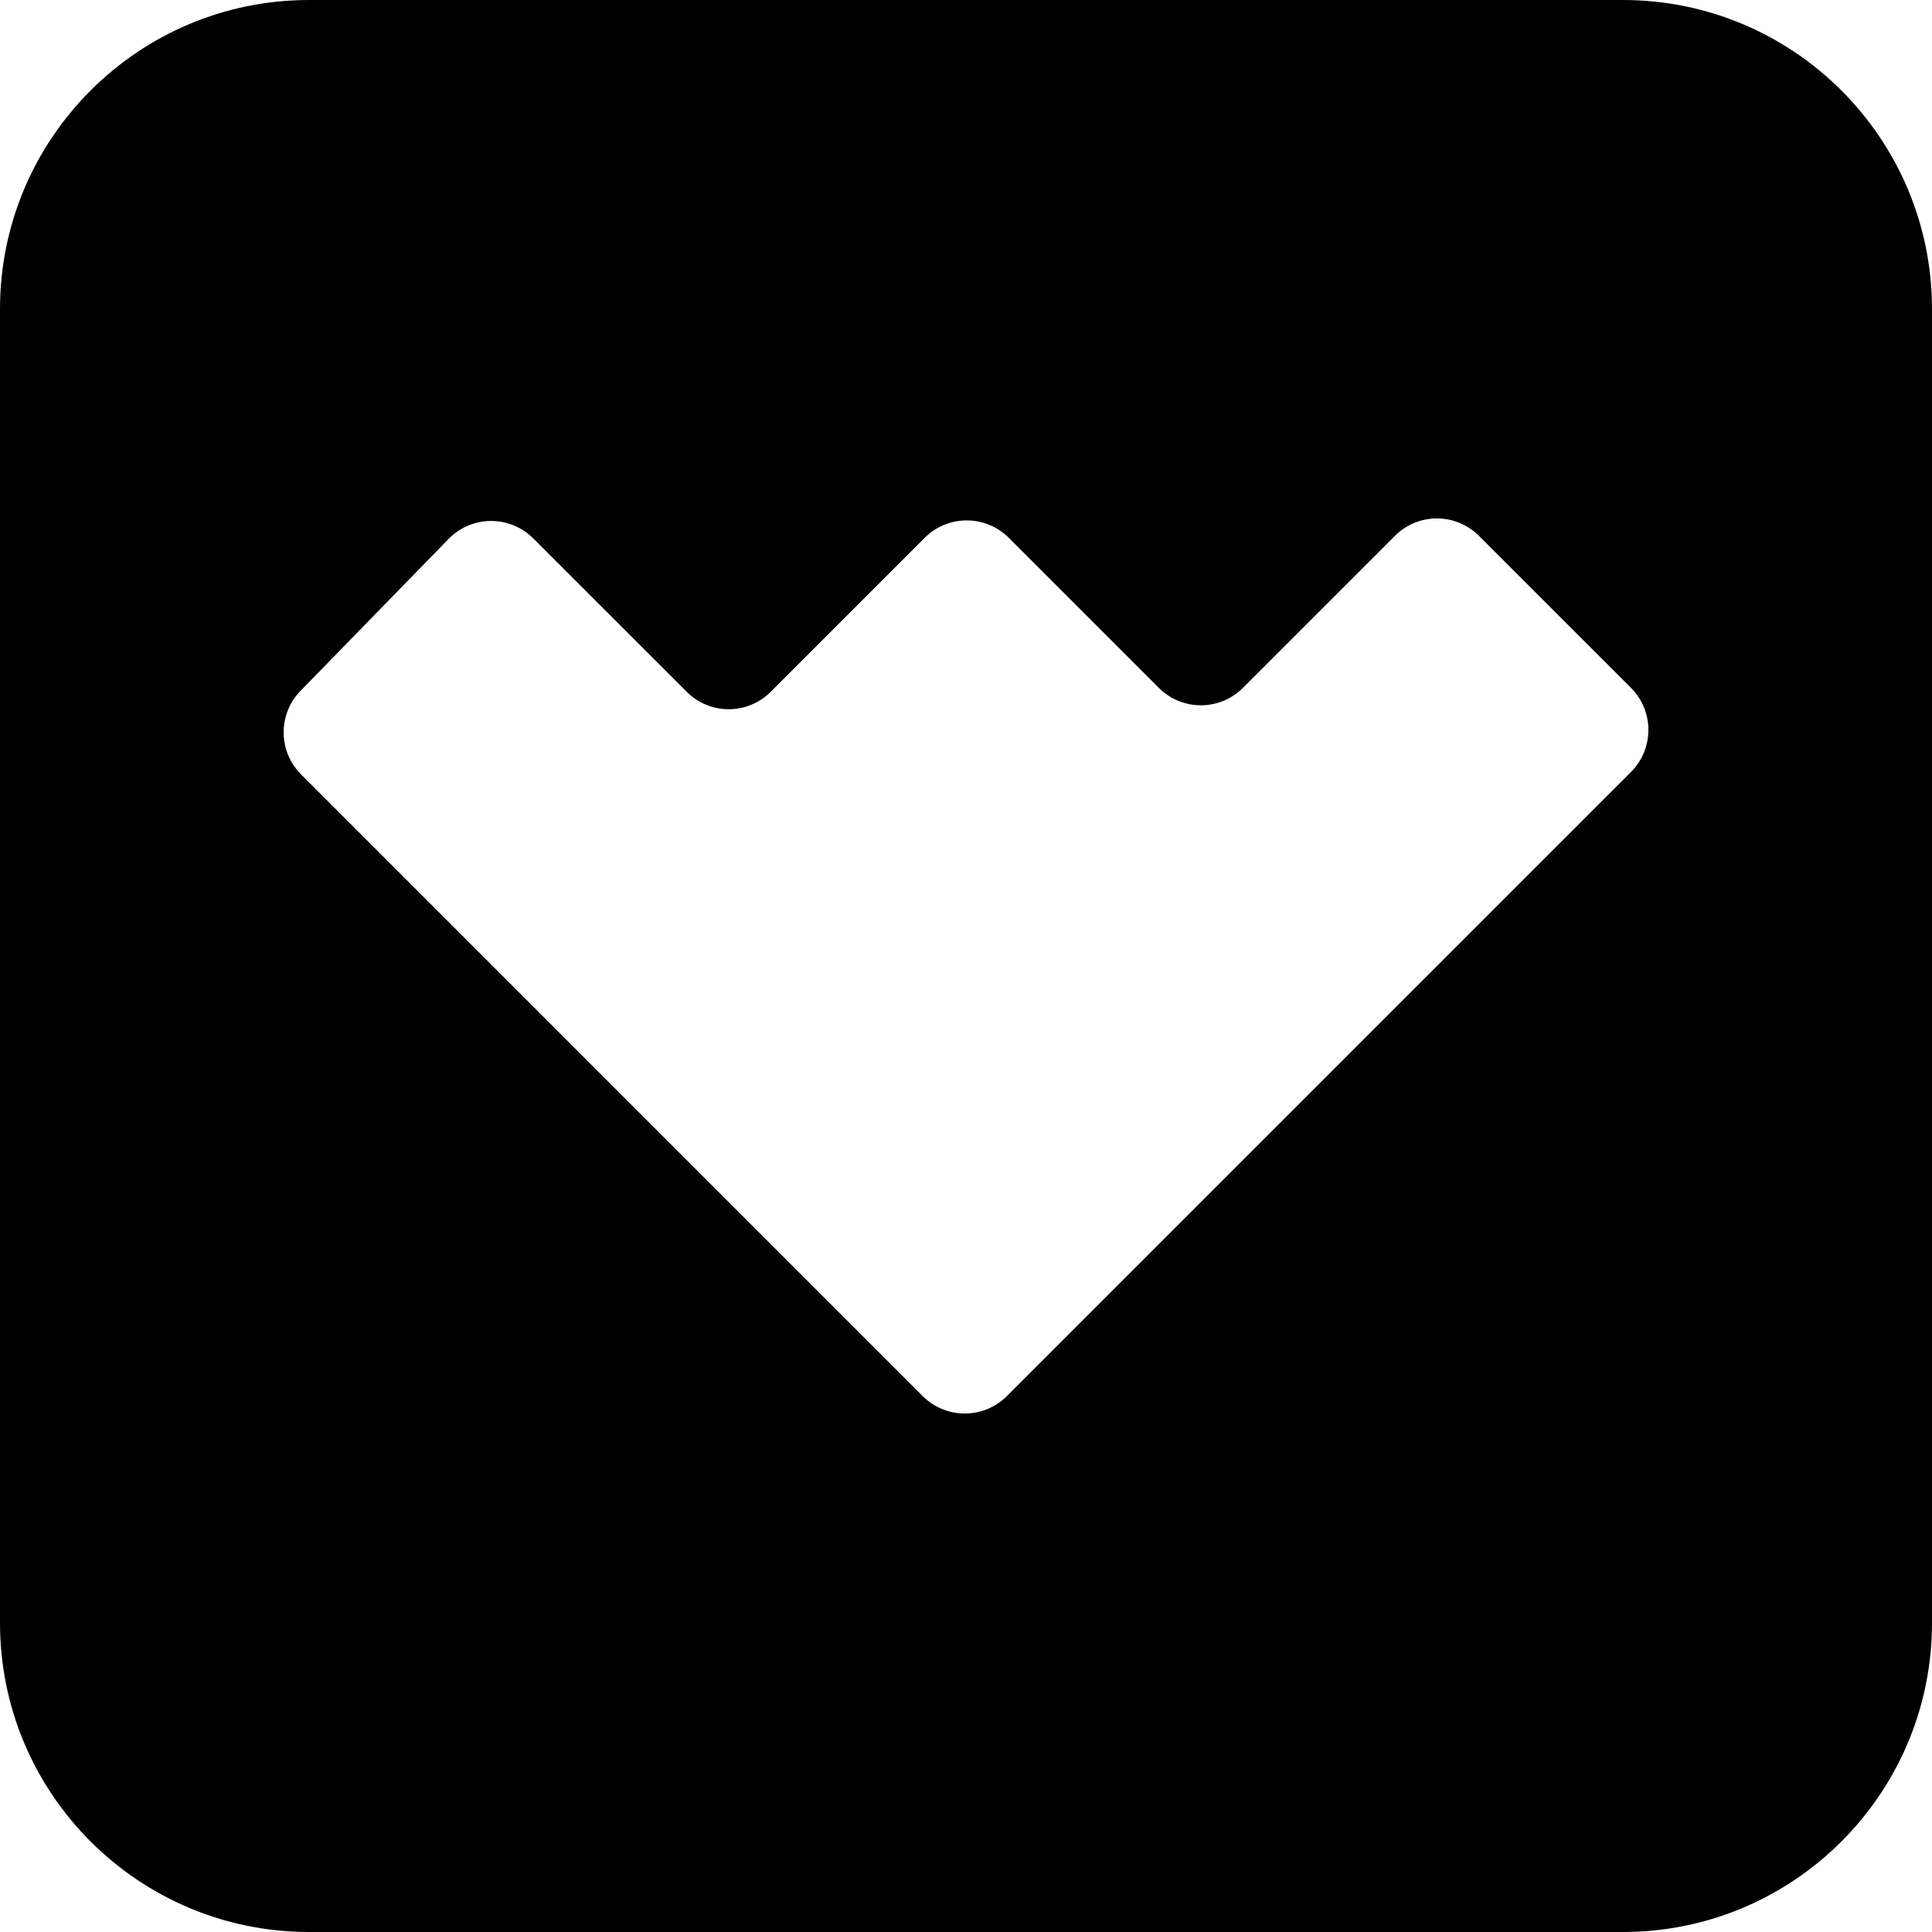
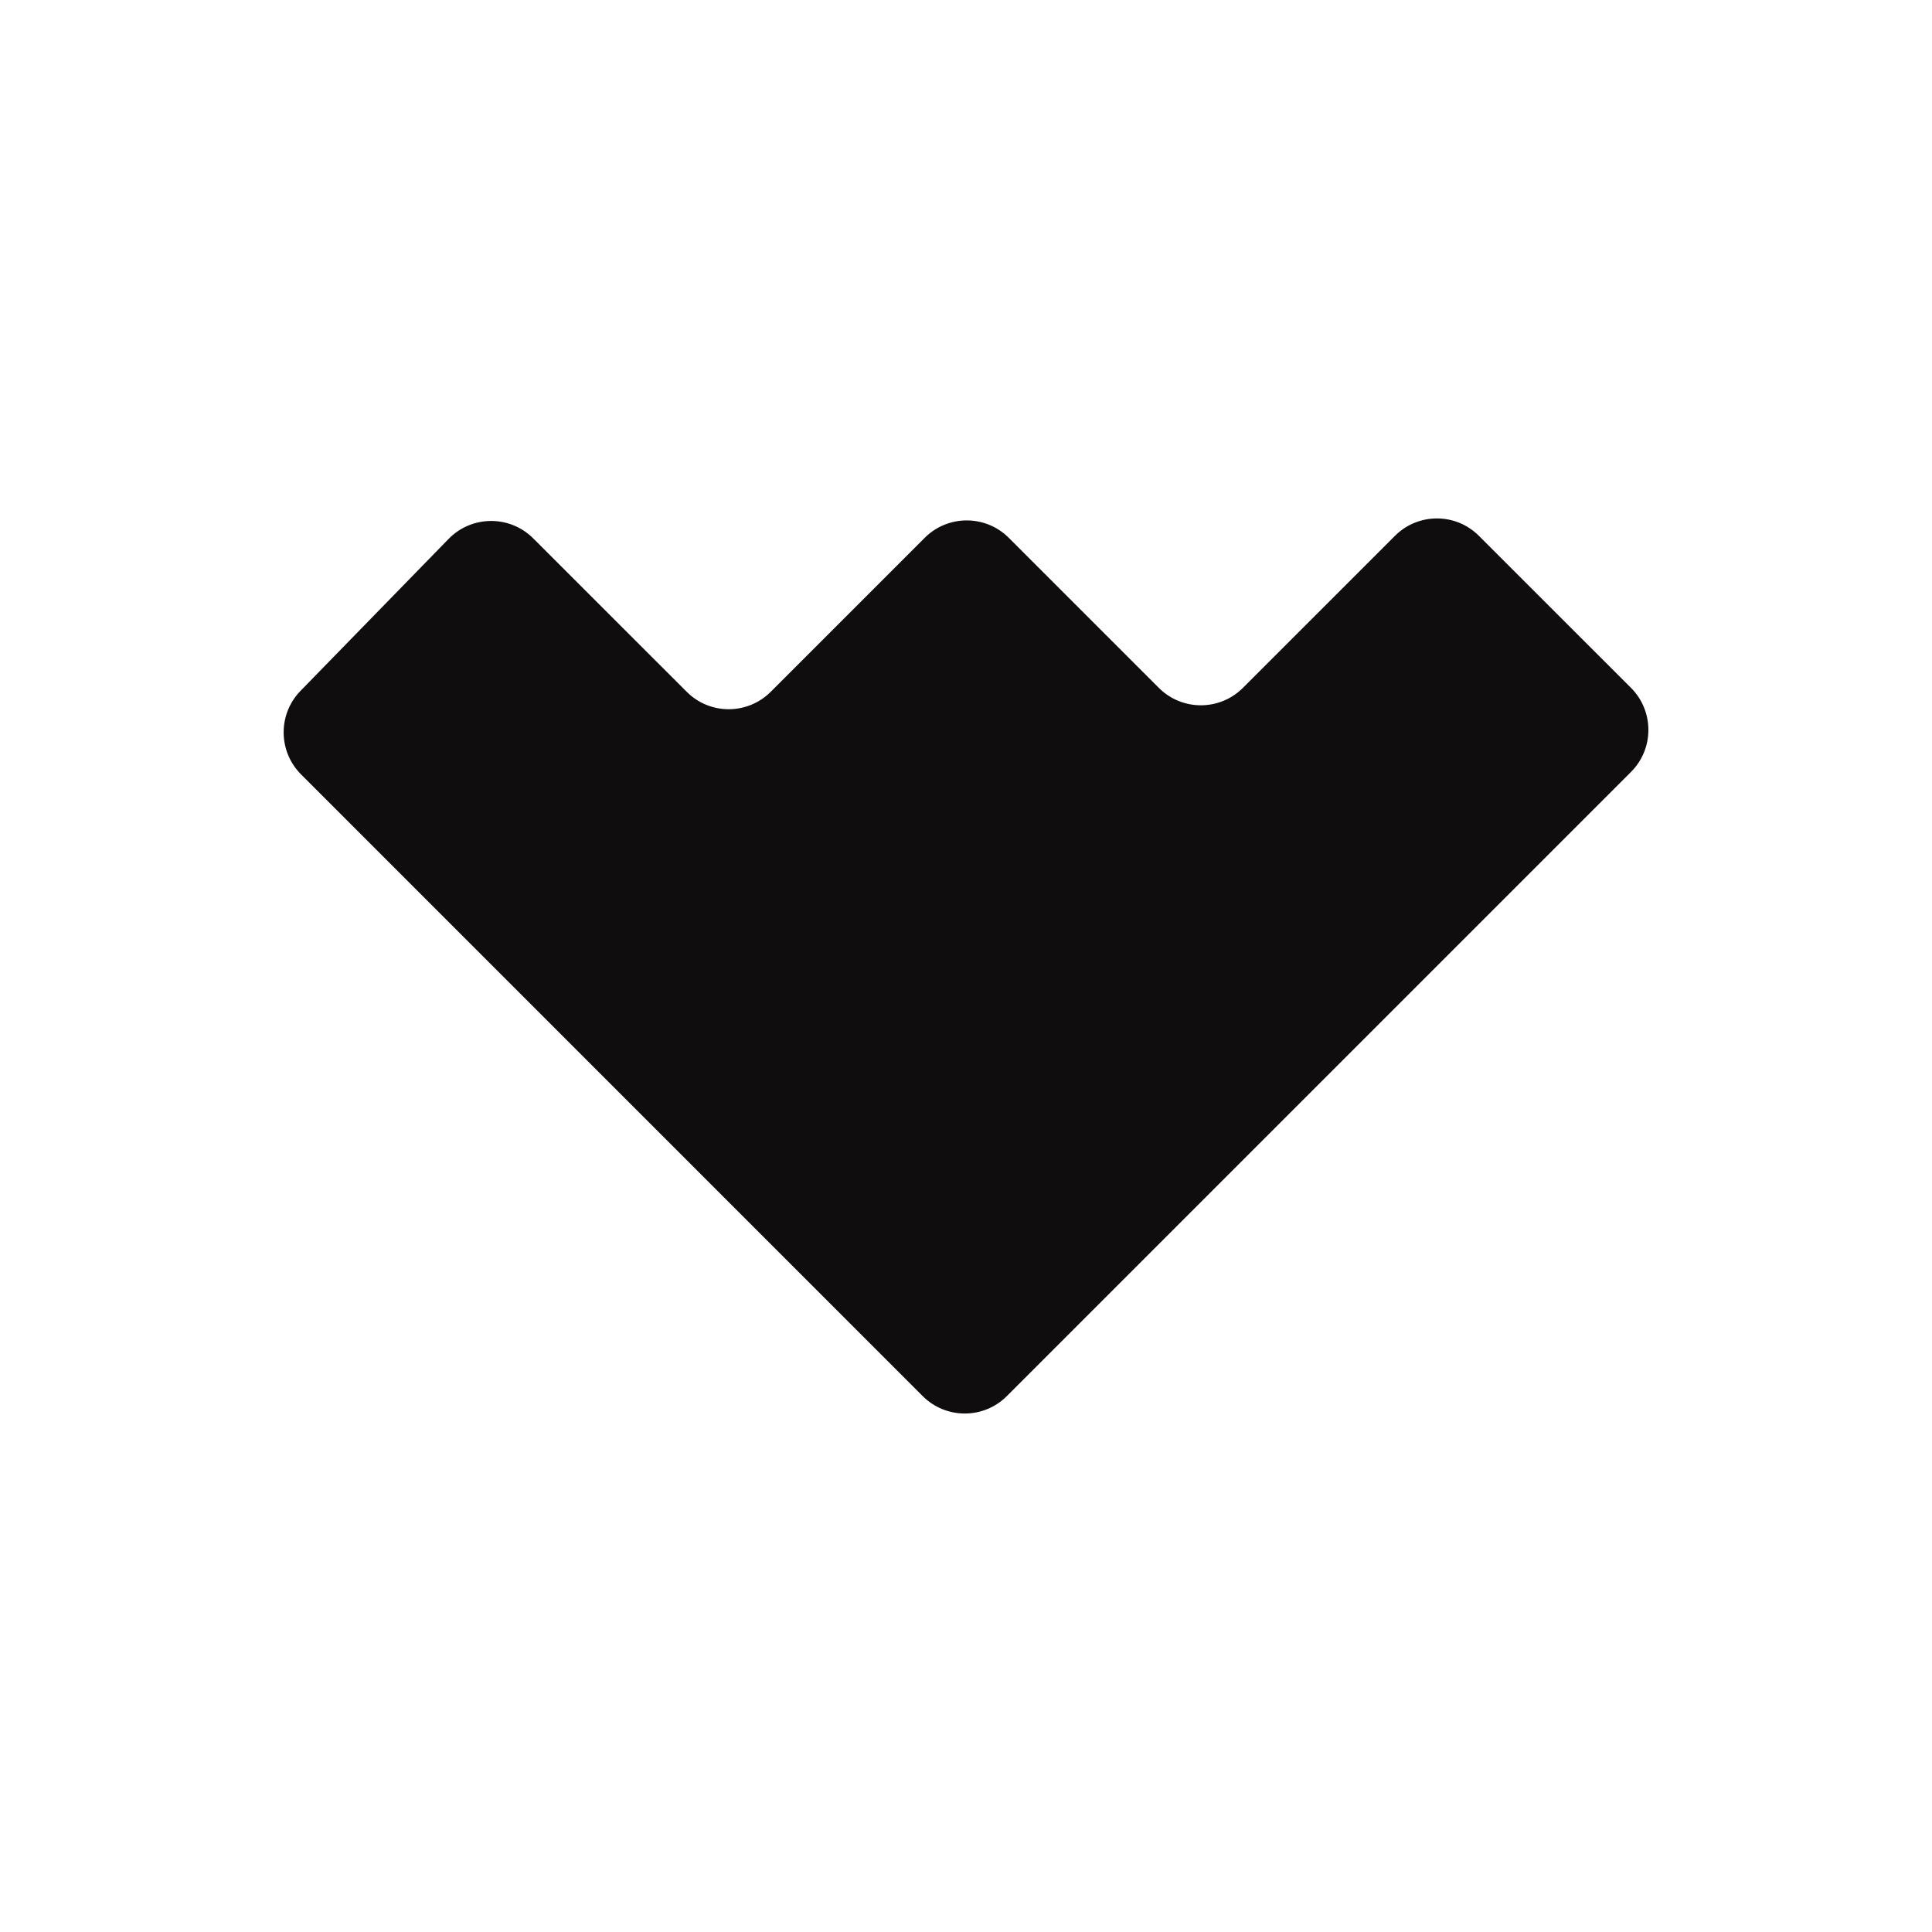
<svg xmlns="http://www.w3.org/2000/svg" viewBox="0 0 300 300">
-   <defs>
-     <clipPath id="rounded-square">
-       <rect width="300" height="300" rx="48" />
-     </clipPath>
-   </defs>
-   <path clip-path="url(#rounded-square)" d="M0,0v300h300V0H0ZM253.26,119.87l-96.92,96.92c-3.61,3.6-9.45,3.6-13.06,0L46.75,120.25c-3.57-3.57-3.61-9.35-.09-12.97l23-23.6c3.59-3.68,9.5-3.72,13.14-.08l23.83,23.82c3.6,3.61,9.44,3.61,13.05,0l23.91-23.91c3.6-3.6,9.45-3.6,13.05,0l23.3,23.3c3.61,3.61,9.45,3.61,13.06,0l23.6-23.6c3.61-3.61,9.45-3.61,13.05,0l23.61,23.6c3.6,3.61,3.6,9.45,0,13.06Z" />
+   <path fill="#100d0e" d="M253.26,119.87l-96.92,96.92c-3.61,3.6-9.45,3.6-13.06,0L46.75,120.25c-3.57-3.57-3.61-9.35-.09-12.97l23-23.6c3.59-3.68,9.5-3.72,13.14-.08l23.83,23.82c3.6,3.61,9.44,3.61,13.05,0l23.91-23.91c3.6-3.6,9.45-3.6,13.05,0l23.3,23.3c3.61,3.61,9.45,3.61,13.06,0l23.6-23.6c3.61-3.61,9.45-3.61,13.05,0l23.61,23.6c3.6,3.61,3.6,9.45,0,13.06Z" />
</svg>
